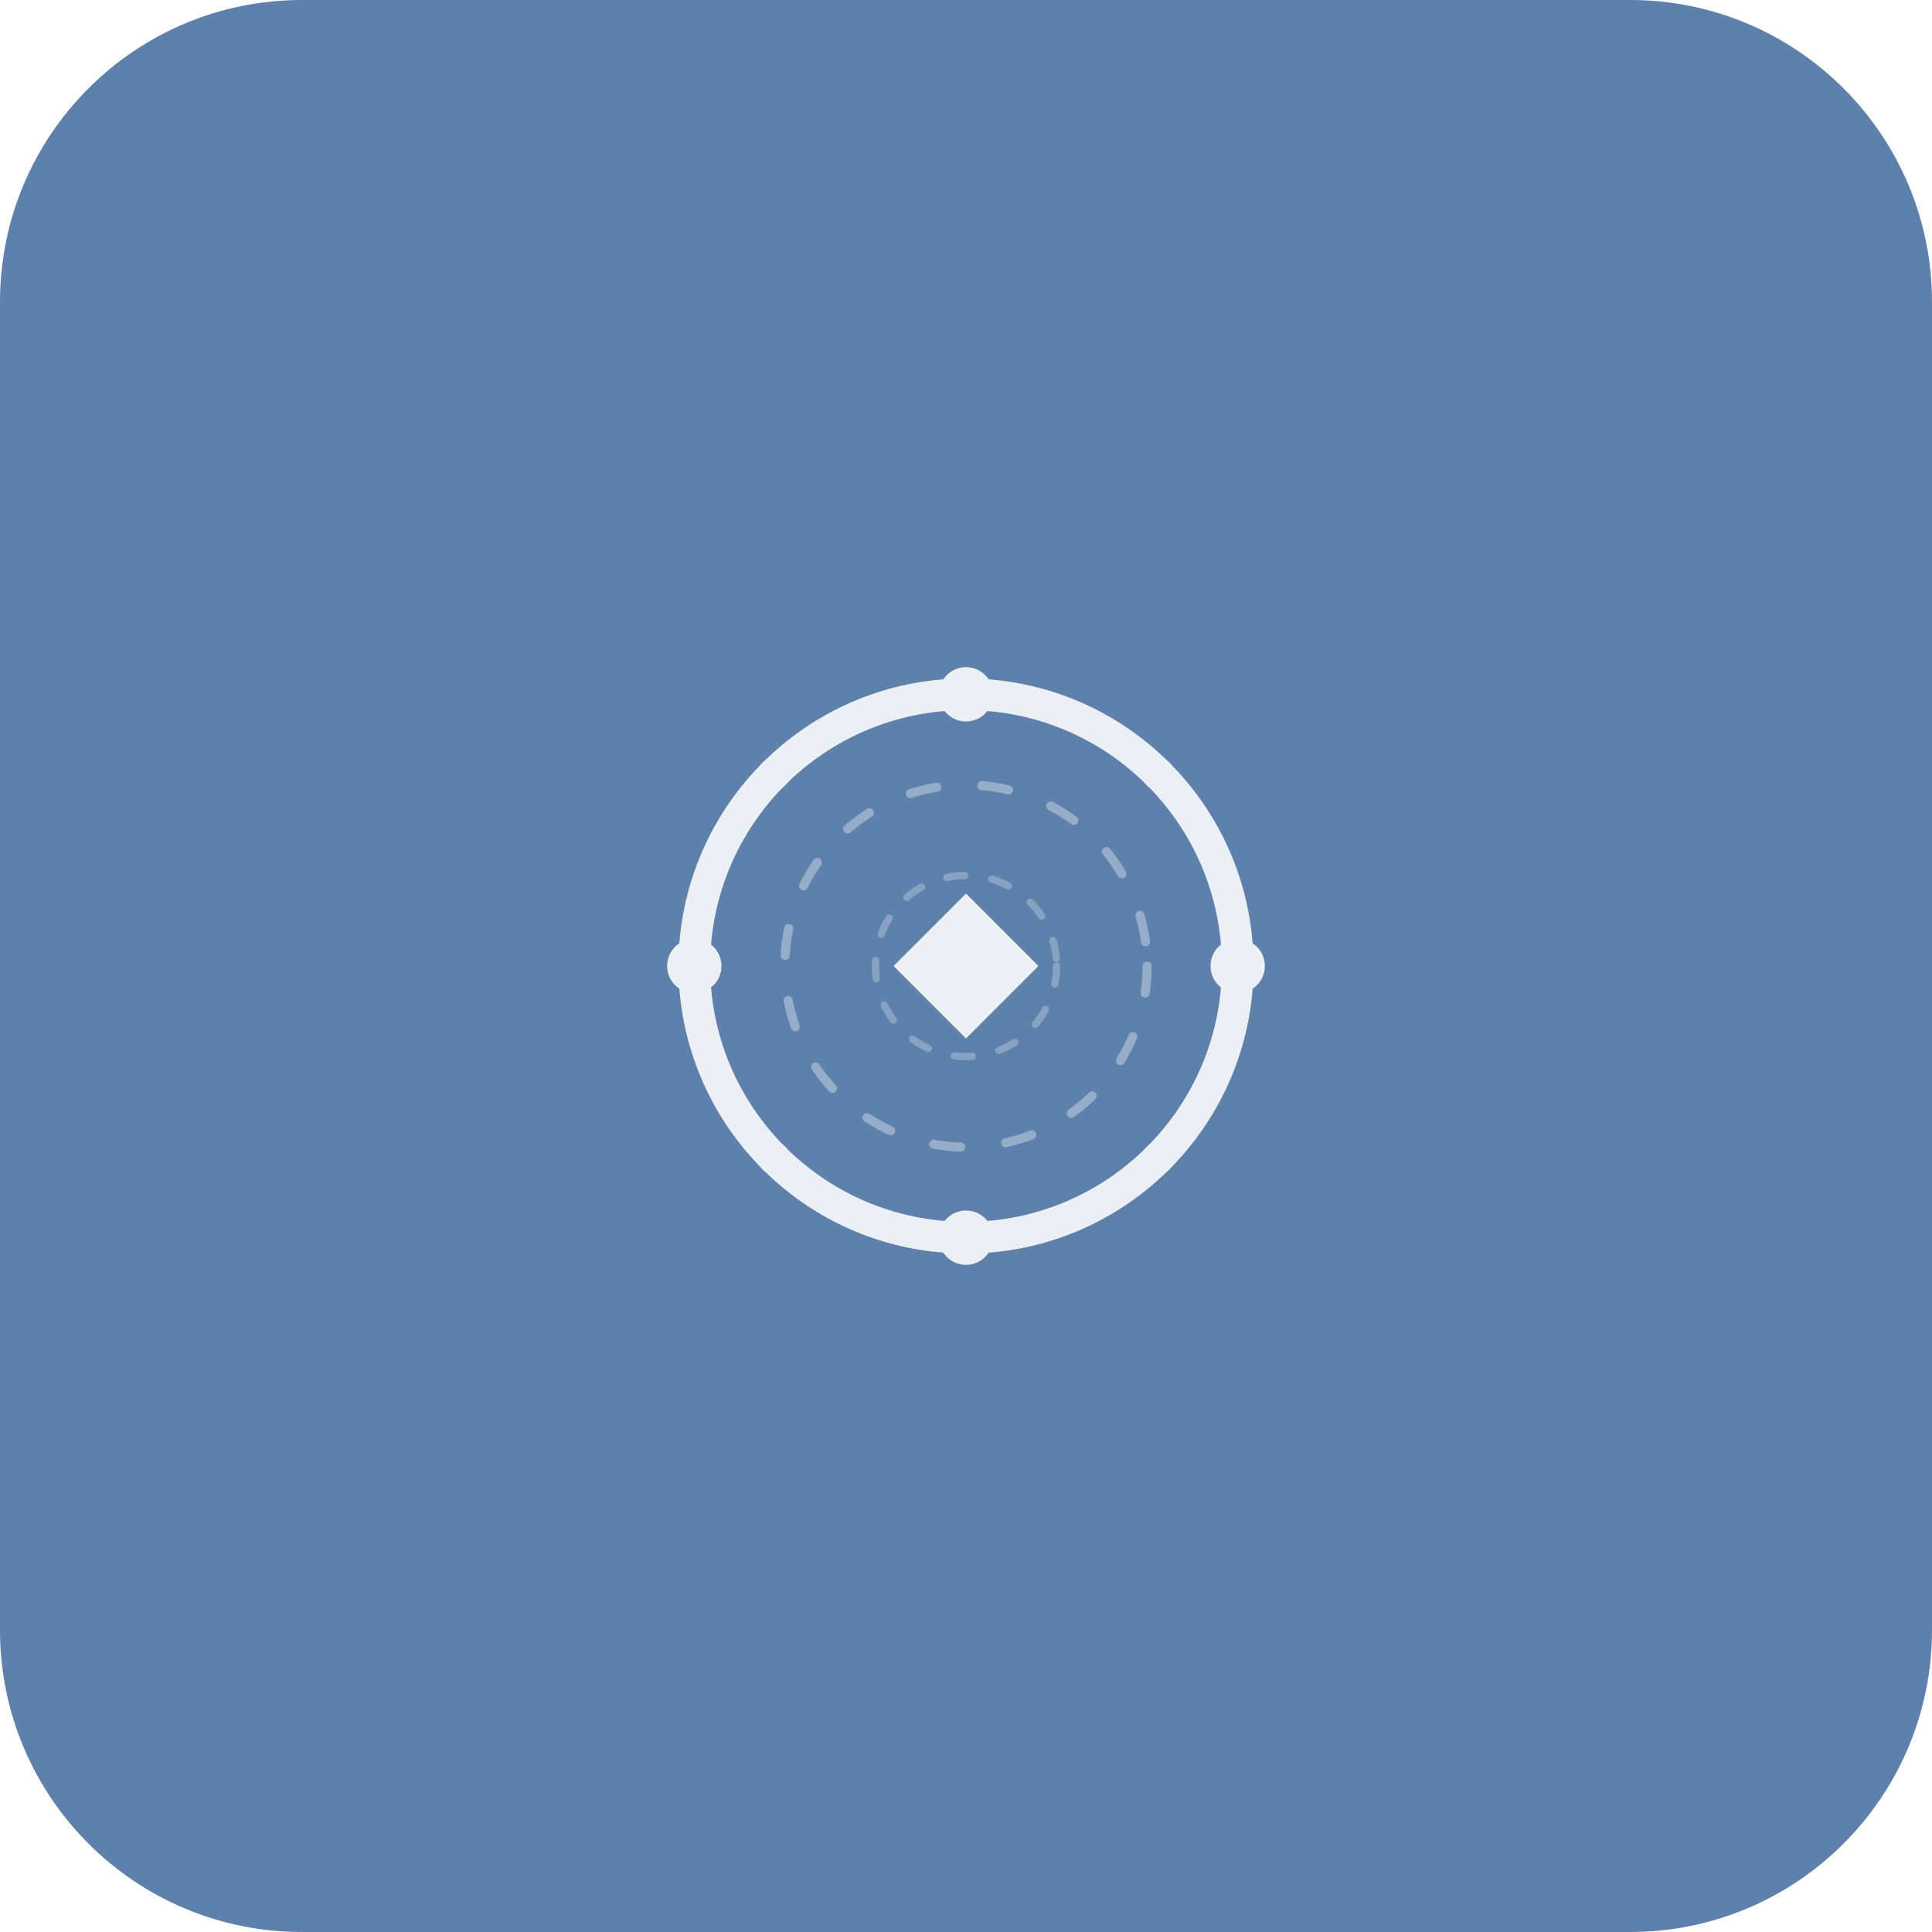
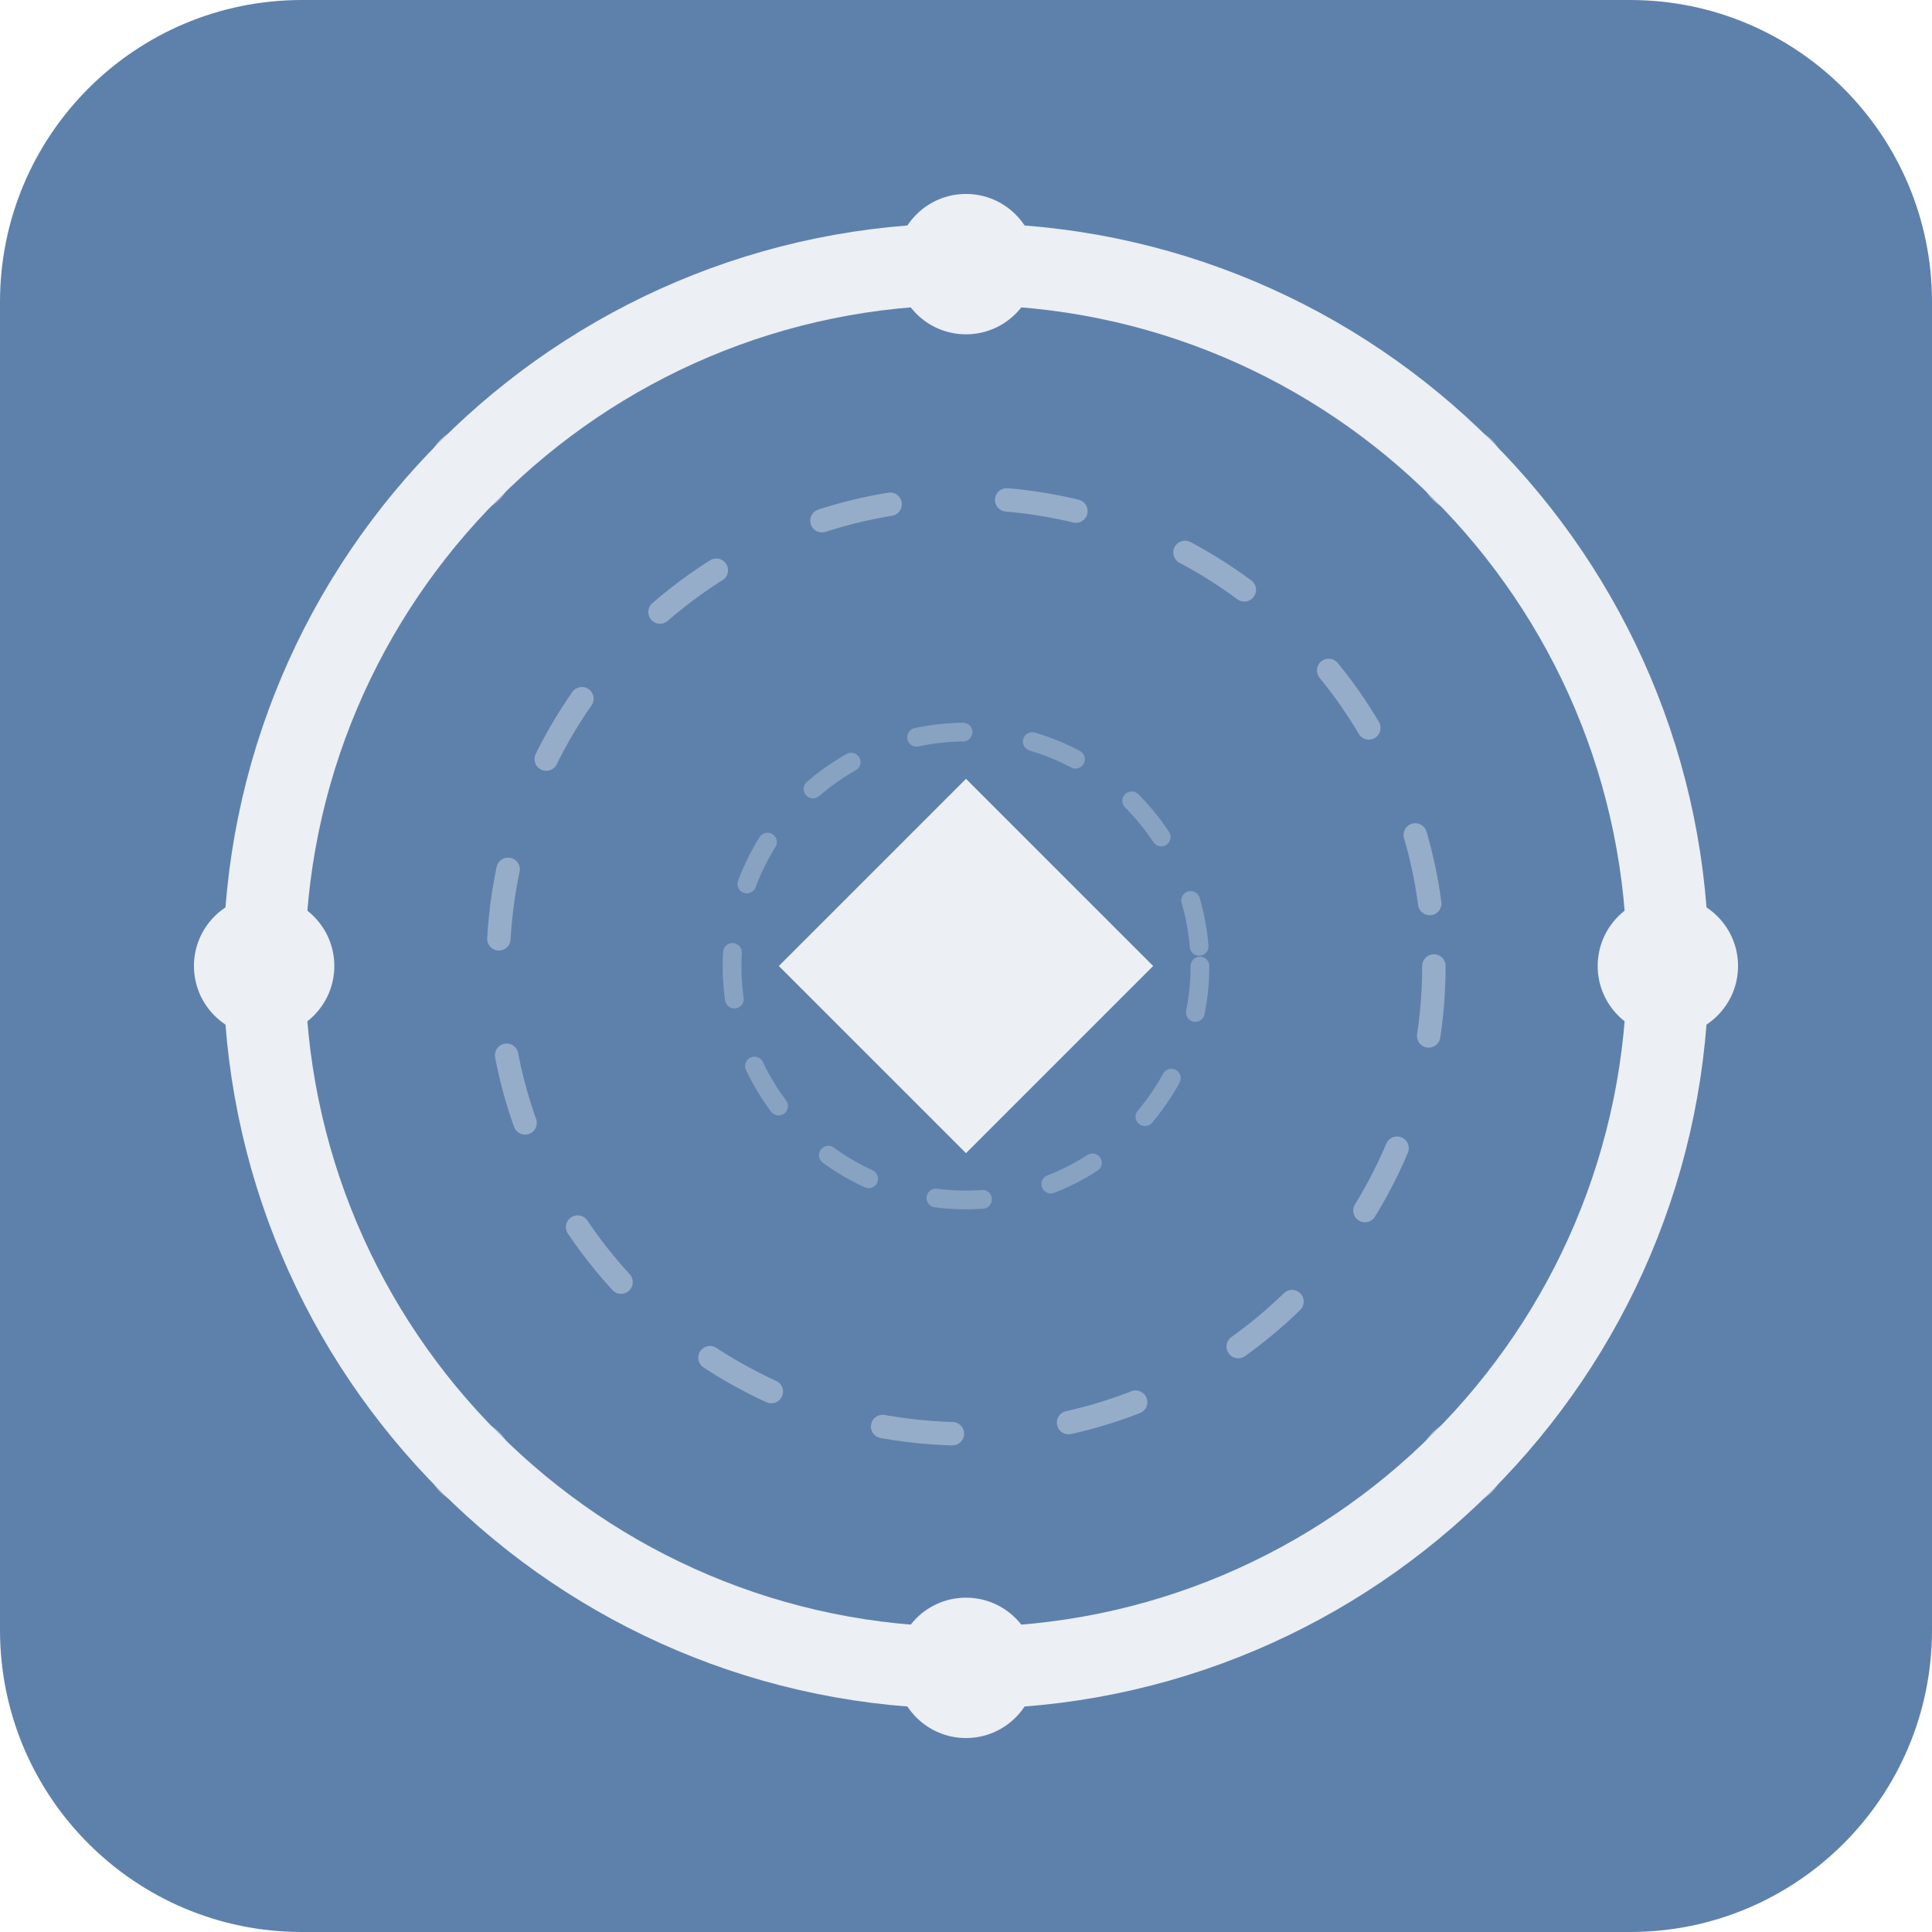
<svg xmlns="http://www.w3.org/2000/svg" width="512" height="512" viewBox="0 0 512 512">
  <rect width="512" height="512" rx="80" fill="#5E81AC" />
-   <g transform="translate(136,136) scale(2.4)" fill="none" stroke="#ECEFF4" stroke-linecap="round">
+   <g transform="translate(-54,-54) scale(6.2)" fill="none" stroke="#ECEFF4" stroke-linecap="round">
    <circle cx="50" cy="50" r="30" stroke-width="3.5" />
    <circle cx="50" cy="50" r="20" stroke-width="1" stroke-dasharray="3 5" opacity="0.4" />
    <circle cx="50" cy="50" r="10" stroke-width="0.8" stroke-dasharray="2 3" opacity="0.3" />
    <circle cx="50" cy="20" r="3" fill="#ECEFF4" stroke="none" />
    <circle cx="80" cy="50" r="3" fill="#ECEFF4" stroke="none" />
    <circle cx="50" cy="80" r="3" fill="#ECEFF4" stroke="none" />
    <circle cx="20" cy="50" r="3" fill="#ECEFF4" stroke="none" />
    <circle cx="71.21" cy="28.79" r="1.8" fill="#ECEFF4" stroke="none" opacity="0.5" />
    <circle cx="71.21" cy="71.21" r="1.8" fill="#ECEFF4" stroke="none" opacity="0.5" />
    <circle cx="28.79" cy="71.21" r="1.8" fill="#ECEFF4" stroke="none" opacity="0.5" />
    <circle cx="28.79" cy="28.79" r="1.8" fill="#ECEFF4" stroke="none" opacity="0.5" />
    <polygon points="50,42 58,50 50,58 42,50" fill="#ECEFF4" stroke="none" />
    <path d="M 50 20 A 30 30 0 0 1 80 50" stroke-width="2" opacity="0.5" />
    <circle cx="50" cy="50" r="1.5" fill="#ECEFF4" stroke="none" />
  </g>
</svg>
